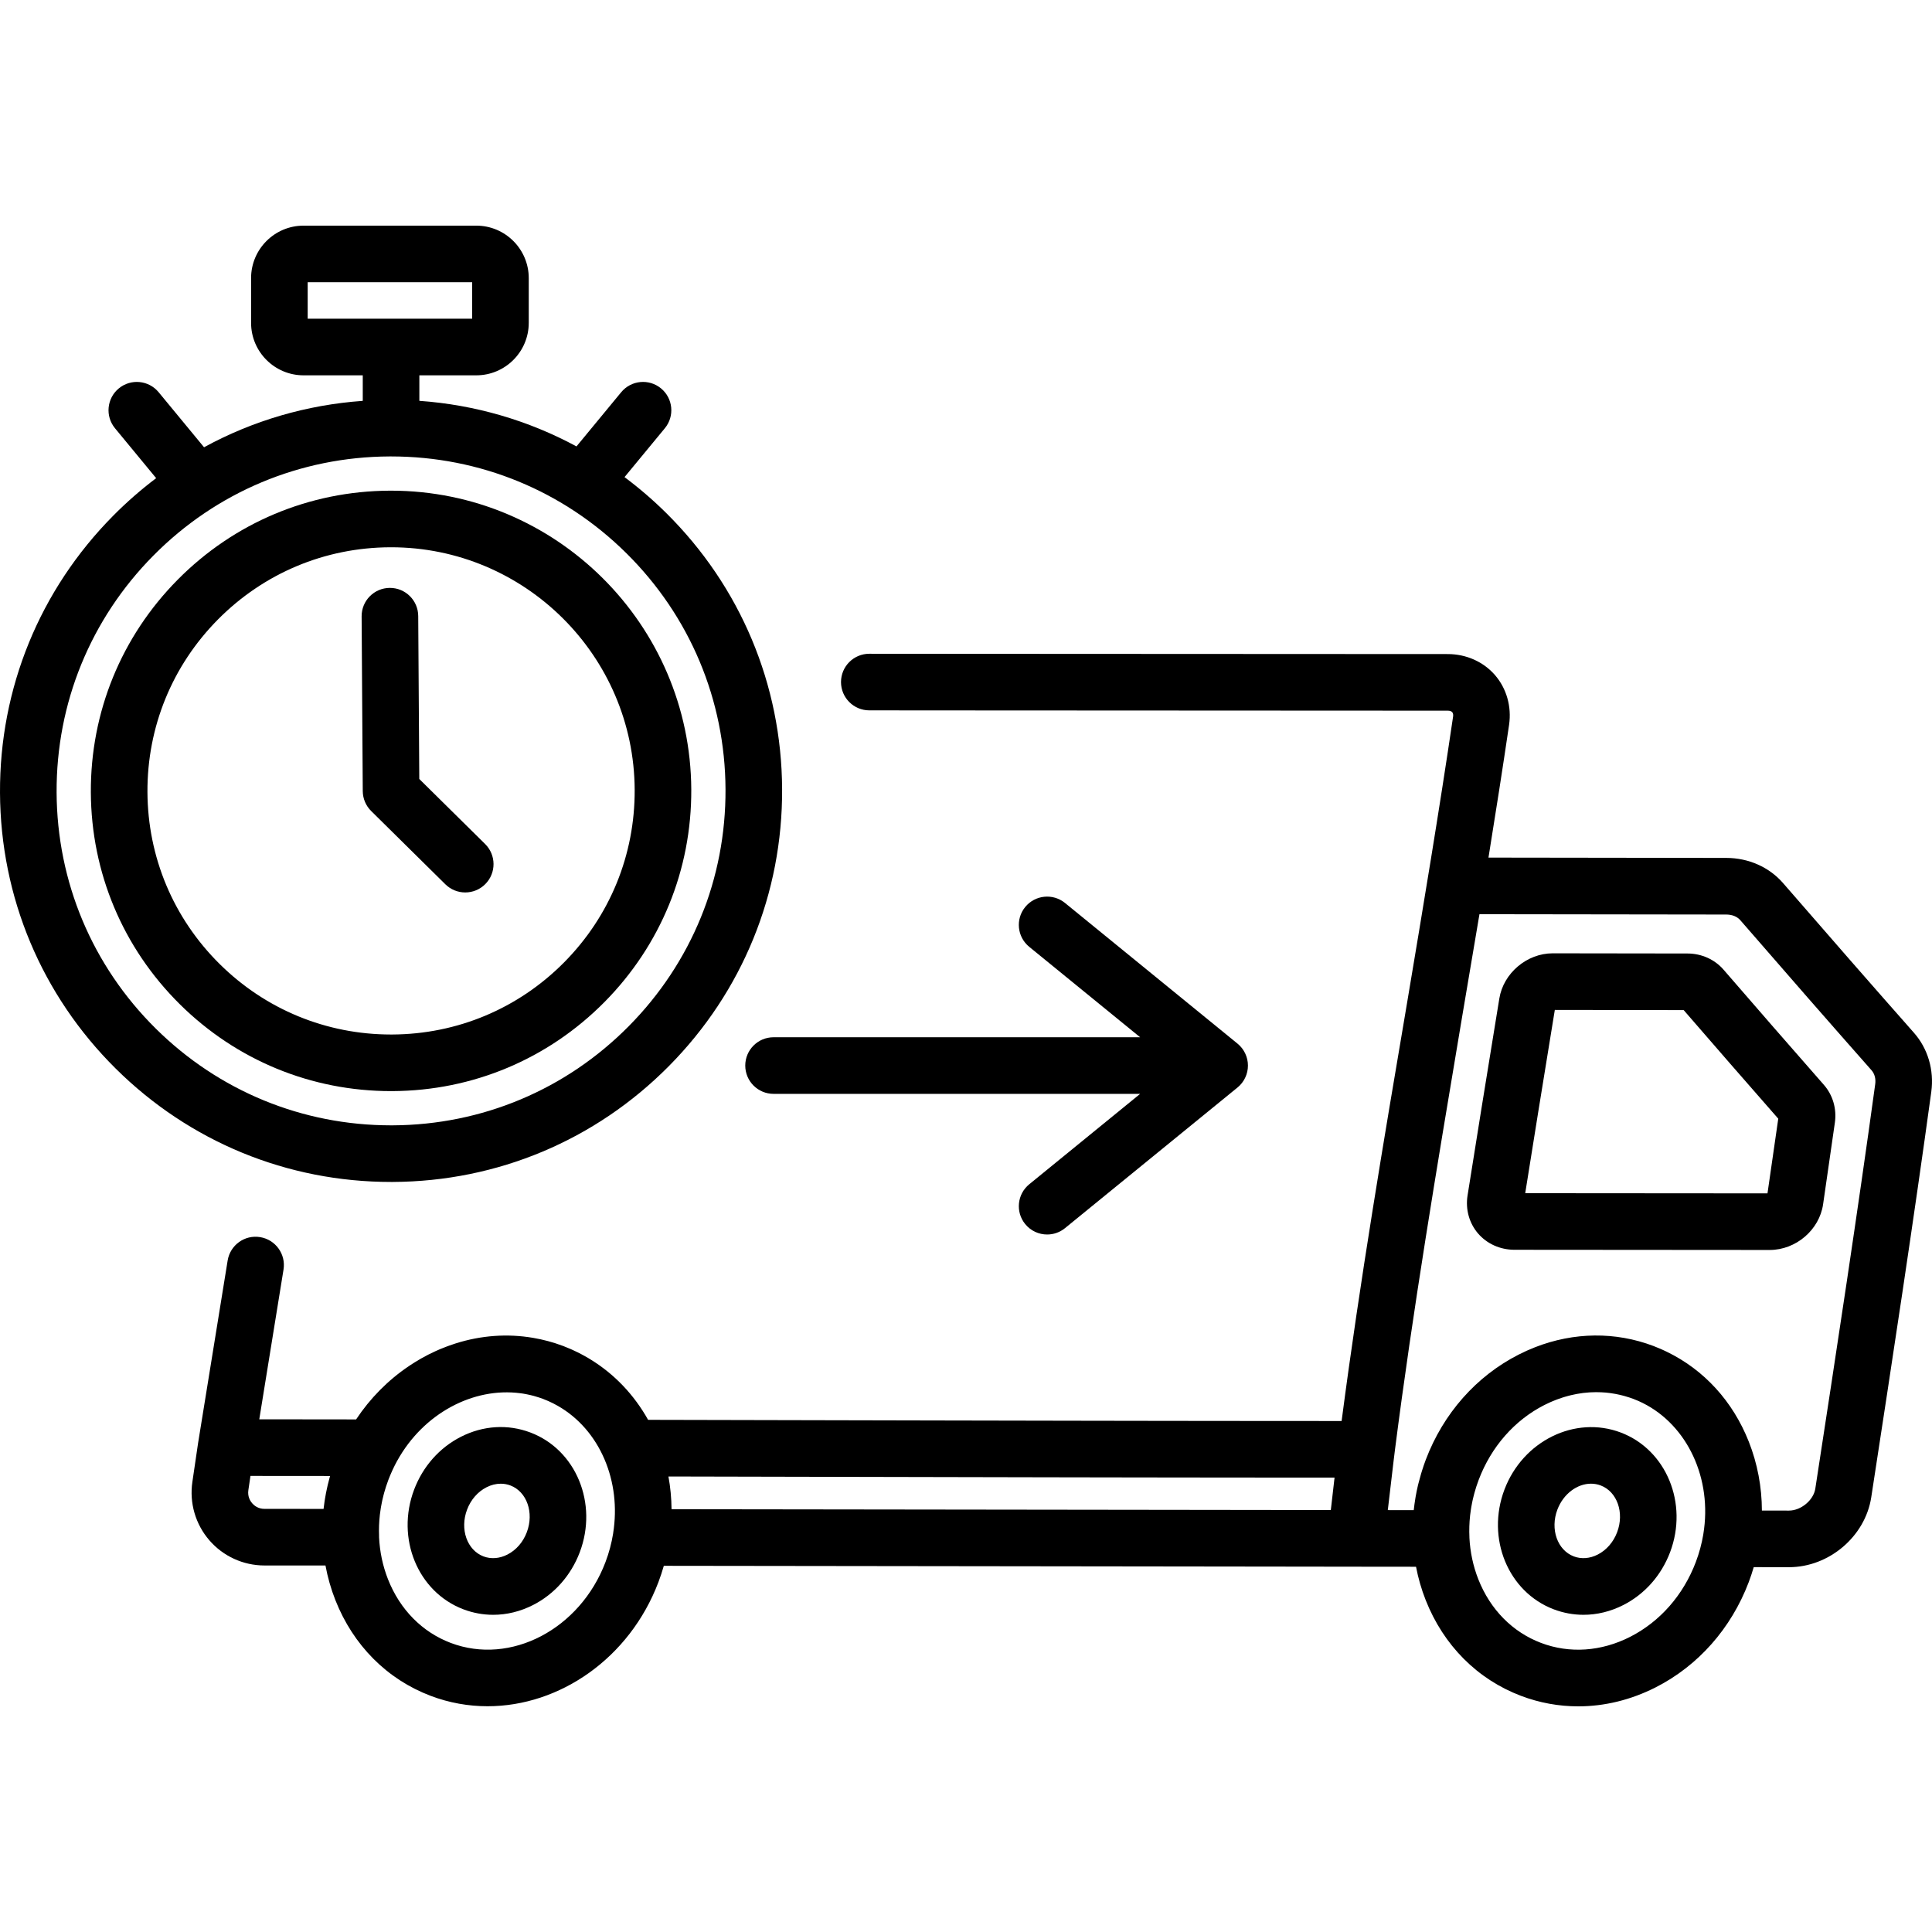
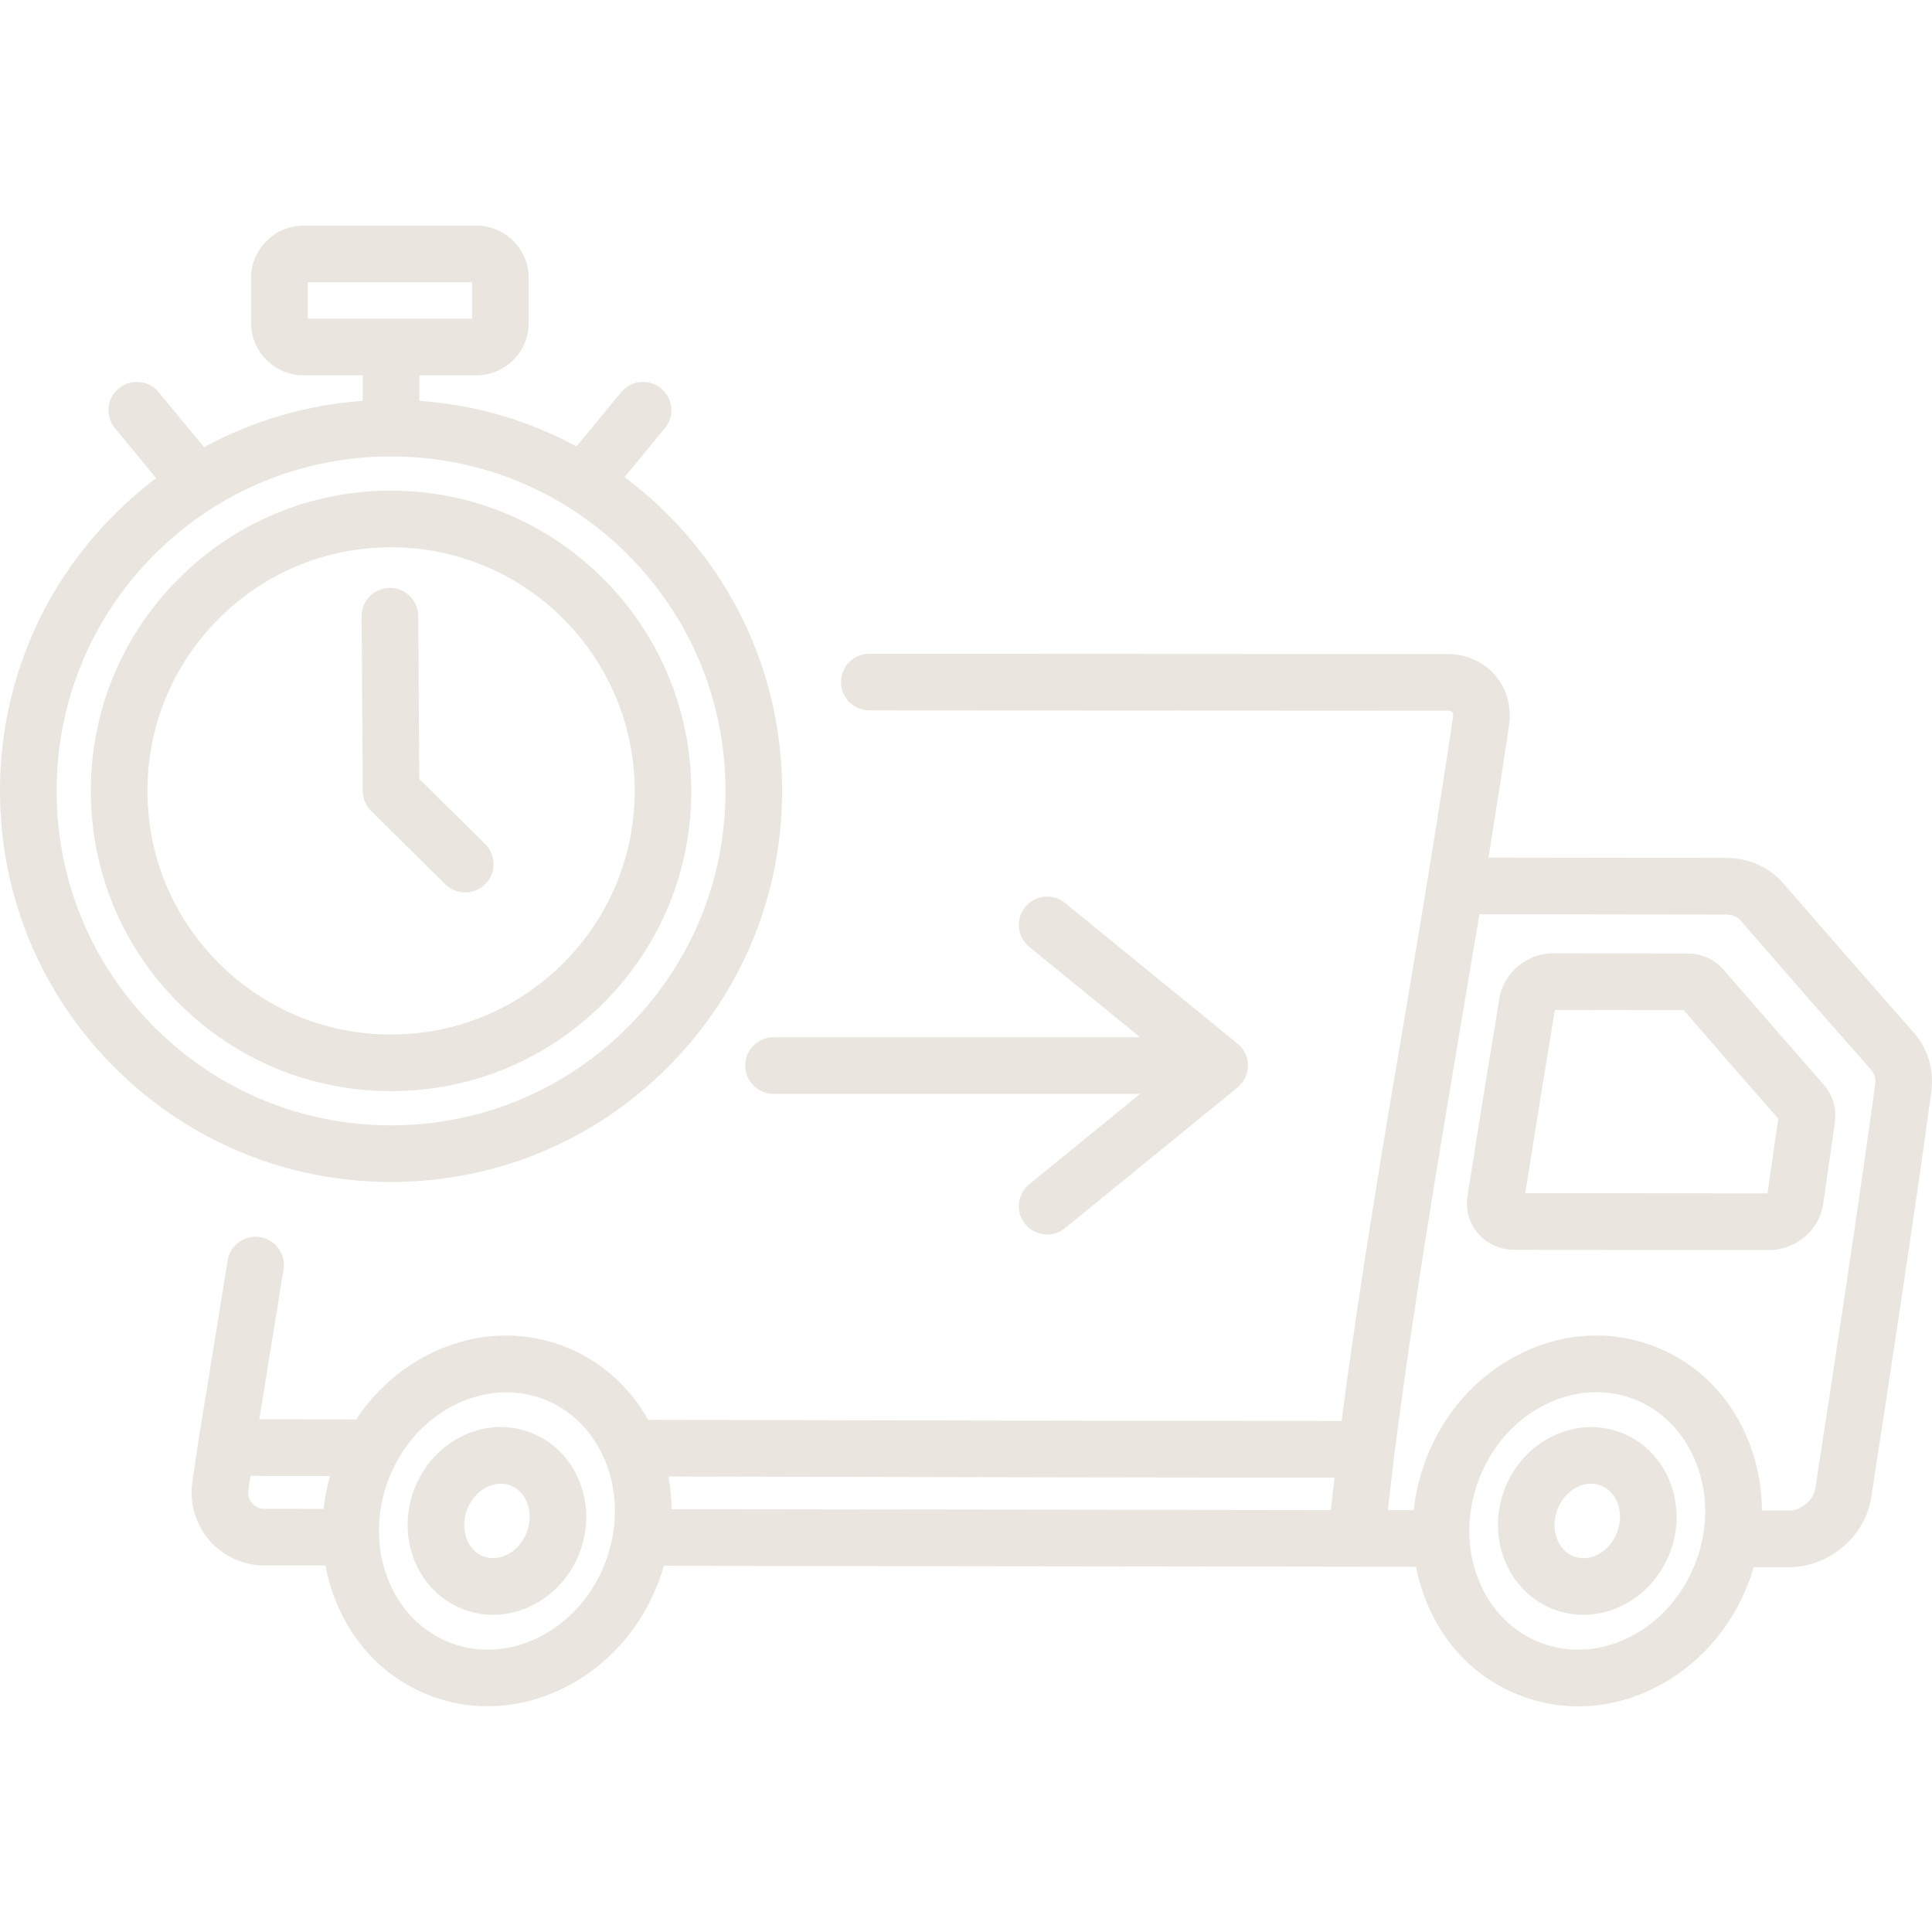
- <svg xmlns="http://www.w3.org/2000/svg" version="1.1" id="Capa_1" x="0px" y="0px" viewBox="0 0 512 512" style="enable-background:new 0 0 512 512;" xml:space="preserve">
+ <svg xmlns="http://www.w3.org/2000/svg" version="1.1" id="Capa_1" x="0px" y="0px" viewBox="0 0 512 512" style="enable-background:new 0 0 512 512;" xml:space="preserve" width="512px" height="512px">
  <g>
    <g>
-       <path d="M128.562,223.671l-17.447-17.231l-0.281-43.191c-0.027-4.126-3.38-7.451-7.499-7.451c-0.017,0-0.033,0-0.05,0    c-4.143,0.027-7.478,3.407-7.451,7.549l0.302,46.296c0.013,1.988,0.815,3.891,2.229,5.287l19.656,19.412    c1.461,1.444,3.365,2.165,5.27,2.165c1.935,0,3.869-0.744,5.336-2.23C131.538,231.33,131.508,226.581,128.562,223.671z" />
+       <path d="M128.562,223.671l-17.447-17.231l-0.281-43.191c-0.027-4.126-3.38-7.451-7.499-7.451c-0.017,0-0.033,0-0.05,0    c-4.143,0.027-7.478,3.407-7.451,7.549l0.302,46.296c0.013,1.988,0.815,3.891,2.229,5.287l19.656,19.412    c1.461,1.444,3.365,2.165,5.27,2.165c1.935,0,3.869-0.744,5.336-2.23C131.538,231.33,131.508,226.581,128.562,223.671z" fill="#eae5de" />
    </g>
  </g>
  <g>
    <g>
-       <path d="M330.671,281.574c-0.007-0.063-0.02-0.124-0.029-0.187c-0.027-0.206-0.059-0.409-0.103-0.609    c-0.016-0.071-0.036-0.14-0.054-0.21c-0.047-0.189-0.099-0.376-0.16-0.559c-0.025-0.074-0.053-0.146-0.08-0.22    c-0.065-0.175-0.134-0.347-0.211-0.516c-0.035-0.076-0.072-0.151-0.109-0.227c-0.08-0.16-0.165-0.316-0.255-0.469    c-0.045-0.077-0.091-0.154-0.139-0.229c-0.095-0.148-0.196-0.291-0.301-0.432c-0.053-0.071-0.104-0.143-0.159-0.213    c-0.122-0.152-0.252-0.297-0.385-0.439c-0.046-0.049-0.088-0.101-0.135-0.149c-0.186-0.189-0.382-0.368-0.588-0.536    c-0.003-0.002-0.005-0.005-0.008-0.007l-45.716-37.273c-3.212-2.619-7.935-2.136-10.552,1.073    c-2.618,3.21-2.137,7.935,1.073,10.552l29.387,23.96h-97.148c-4.141,0-7.498,3.357-7.498,7.5s3.357,7.5,7.5,7.5h97.148    l-29.387,23.959c-3.21,2.617-3.691,7.341-1.073,10.552c1.482,1.818,3.641,2.761,5.817,2.761c1.666,0,3.343-0.552,4.734-1.688    l45.716-37.272c0.003-0.002,0.005-0.005,0.008-0.007c0.206-0.168,0.401-0.348,0.588-0.536c0.047-0.048,0.089-0.099,0.135-0.148    c0.133-0.142,0.263-0.287,0.385-0.44c0.055-0.069,0.106-0.141,0.158-0.212c0.105-0.141,0.206-0.284,0.301-0.432    c0.048-0.075,0.094-0.152,0.139-0.229c0.09-0.153,0.175-0.309,0.255-0.468c0.037-0.075,0.074-0.151,0.109-0.227    c0.077-0.168,0.146-0.34,0.211-0.515c0.027-0.073,0.056-0.146,0.08-0.22c0.061-0.183,0.113-0.371,0.16-0.56    c0.018-0.07,0.038-0.139,0.054-0.21c0.044-0.2,0.076-0.404,0.103-0.609c0.008-0.063,0.022-0.124,0.029-0.187    c0.029-0.267,0.045-0.537,0.045-0.811C330.716,282.111,330.699,281.84,330.671,281.574z" />
+       <path d="M330.671,281.574c-0.007-0.063-0.02-0.124-0.029-0.187c-0.027-0.206-0.059-0.409-0.103-0.609    c-0.016-0.071-0.036-0.14-0.054-0.21c-0.047-0.189-0.099-0.376-0.16-0.559c-0.025-0.074-0.053-0.146-0.08-0.22    c-0.065-0.175-0.134-0.347-0.211-0.516c-0.035-0.076-0.072-0.151-0.109-0.227c-0.08-0.16-0.165-0.316-0.255-0.469    c-0.045-0.077-0.091-0.154-0.139-0.229c-0.095-0.148-0.196-0.291-0.301-0.432c-0.053-0.071-0.104-0.143-0.159-0.213    c-0.122-0.152-0.252-0.297-0.385-0.439c-0.046-0.049-0.088-0.101-0.135-0.149c-0.186-0.189-0.382-0.368-0.588-0.536    c-0.003-0.002-0.005-0.005-0.008-0.007l-45.716-37.273c-3.212-2.619-7.935-2.136-10.552,1.073    c-2.618,3.21-2.137,7.935,1.073,10.552l29.387,23.96h-97.148c-4.141,0-7.498,3.357-7.498,7.5s3.357,7.5,7.5,7.5h97.148    l-29.387,23.959c-3.21,2.617-3.691,7.341-1.073,10.552c1.482,1.818,3.641,2.761,5.817,2.761c1.666,0,3.343-0.552,4.734-1.688    l45.716-37.272c0.003-0.002,0.005-0.005,0.008-0.007c0.206-0.168,0.401-0.348,0.588-0.536c0.047-0.048,0.089-0.099,0.135-0.148    c0.133-0.142,0.263-0.287,0.385-0.44c0.055-0.069,0.106-0.141,0.158-0.212c0.105-0.141,0.206-0.284,0.301-0.432    c0.048-0.075,0.094-0.152,0.139-0.229c0.09-0.153,0.175-0.309,0.255-0.468c0.037-0.075,0.074-0.151,0.109-0.227    c0.077-0.168,0.146-0.34,0.211-0.515c0.027-0.073,0.056-0.146,0.08-0.22c0.061-0.183,0.113-0.371,0.16-0.56    c0.018-0.07,0.038-0.139,0.054-0.21c0.044-0.2,0.076-0.404,0.103-0.609c0.008-0.063,0.022-0.124,0.029-0.187    c0.029-0.267,0.045-0.537,0.045-0.811C330.716,282.111,330.699,281.84,330.671,281.574z" fill="#eae5de" />
    </g>
  </g>
  <g>
    <g>
-       <path d="M176.563,135.963c-3.491-3.458-7.188-6.632-11.056-9.523l10.686-12.952c2.636-3.194,2.183-7.922-1.013-10.558    c-3.194-2.637-7.923-2.184-10.558,1.013l-11.847,14.36c-12.777-6.9-26.906-11.03-41.641-12.076v-6.762h15.086    c7.667,0,13.905-6.238,13.905-13.906V73.704c0-7.668-6.238-13.906-13.905-13.906H80.445c-7.668,0-13.906,6.238-13.906,13.906    v11.855c0,7.668,6.238,13.906,13.906,13.906h15.69v6.768c-14.906,1.06-29.183,5.265-42.06,12.295l-12.032-14.585    c-2.637-3.196-7.363-3.649-10.558-1.013s-3.648,7.363-1.013,10.558l10.914,13.229c-3.994,3.013-7.799,6.332-11.383,9.95    c-19.481,19.668-30.135,45.744-30.002,73.426c0.133,27.682,11.038,53.654,30.705,73.134    c19.547,19.359,45.421,30.002,72.912,30.002c0.172,0,0.344,0,0.514-0.001c27.682-0.133,53.654-11.038,73.134-30.705    c19.481-19.668,30.135-45.744,30.002-73.426C207.135,181.416,196.23,155.443,176.563,135.963z M81.539,84.465v-9.667h43.587v9.667    H81.539z M166.61,271.966c-16.66,16.821-38.874,26.148-62.549,26.261c-0.147,0.001-0.292,0.001-0.439,0.001    c-23.51-0.001-45.642-9.103-62.359-25.659c-16.822-16.66-26.148-38.874-26.262-62.549C14.888,186.345,24,164.043,40.66,147.222    c16.66-16.821,38.874-26.148,62.549-26.261c0.146-0.001,0.291-0.001,0.438-0.001c23.512,0,45.643,9.103,62.361,25.66    c16.821,16.66,26.148,38.873,26.261,62.548C192.382,232.843,183.27,255.145,166.61,271.966z" />
+       <path d="M176.563,135.963c-3.491-3.458-7.188-6.632-11.056-9.523l10.686-12.952c2.636-3.194,2.183-7.922-1.013-10.558    c-3.194-2.637-7.923-2.184-10.558,1.013l-11.847,14.36c-12.777-6.9-26.906-11.03-41.641-12.076v-6.762h15.086    c7.667,0,13.905-6.238,13.905-13.906V73.704c0-7.668-6.238-13.906-13.905-13.906H80.445c-7.668,0-13.906,6.238-13.906,13.906    v11.855c0,7.668,6.238,13.906,13.906,13.906h15.69v6.768c-14.906,1.06-29.183,5.265-42.06,12.295l-12.032-14.585    c-2.637-3.196-7.363-3.649-10.558-1.013s-3.648,7.363-1.013,10.558l10.914,13.229c-3.994,3.013-7.799,6.332-11.383,9.95    c-19.481,19.668-30.135,45.744-30.002,73.426c0.133,27.682,11.038,53.654,30.705,73.134    c19.547,19.359,45.421,30.002,72.912,30.002c0.172,0,0.344,0,0.514-0.001c27.682-0.133,53.654-11.038,73.134-30.705    c19.481-19.668,30.135-45.744,30.002-73.426C207.135,181.416,196.23,155.443,176.563,135.963z M81.539,84.465v-9.667h43.587v9.667    H81.539z M166.61,271.966c-16.66,16.821-38.874,26.148-62.549,26.261c-0.147,0.001-0.292,0.001-0.439,0.001    c-23.51-0.001-45.642-9.103-62.359-25.659c-16.822-16.66-26.148-38.874-26.262-62.549C14.888,186.345,24,164.043,40.66,147.222    c16.66-16.821,38.874-26.148,62.549-26.261c0.146-0.001,0.291-0.001,0.438-0.001c23.512,0,45.643,9.103,62.361,25.66    c16.821,16.66,26.148,38.873,26.261,62.548C192.382,232.843,183.27,255.145,166.61,271.966z" fill="#eae5de" />
    </g>
  </g>
  <g>
    <g>
-       <path d="M103.639,130.033c-0.128,0-0.258,0-0.387,0.001c-21.251,0.103-41.191,8.475-56.146,23.573    c-14.955,15.1-23.135,35.119-23.032,56.37c0.102,21.251,8.474,41.191,23.572,56.146c15.007,14.862,34.871,23.033,55.977,23.033    c0.132,0,0.263,0,0.394-0.001c21.251-0.103,41.191-8.474,56.146-23.573c14.955-15.099,23.135-35.118,23.032-56.369    C182.984,165.473,147.334,130.033,103.639,130.033z M149.506,255.026c-12.136,12.253-28.316,19.046-45.561,19.129    c-0.107,0.001-0.212,0.001-0.319,0.001c-17.125-0.001-33.246-6.631-45.423-18.69c-12.252-12.136-19.046-28.316-19.128-45.561    c-0.083-17.245,6.555-33.489,18.69-45.742c12.136-12.253,28.316-19.046,45.561-19.129c0.106-0.001,0.207-0.001,0.313-0.001    c35.453,0,64.386,28.76,64.557,64.252C168.279,226.529,161.641,242.774,149.506,255.026z" />
+       <path d="M103.639,130.033c-0.128,0-0.258,0-0.387,0.001c-21.251,0.103-41.191,8.475-56.146,23.573    c-14.955,15.1-23.135,35.119-23.032,56.37c0.102,21.251,8.474,41.191,23.572,56.146c15.007,14.862,34.871,23.033,55.977,23.033    c0.132,0,0.263,0,0.394-0.001c21.251-0.103,41.191-8.474,56.146-23.573c14.955-15.099,23.135-35.118,23.032-56.369    C182.984,165.473,147.334,130.033,103.639,130.033z M149.506,255.026c-12.136,12.253-28.316,19.046-45.561,19.129    c-0.107,0.001-0.212,0.001-0.319,0.001c-17.125-0.001-33.246-6.631-45.423-18.69c-12.252-12.136-19.046-28.316-19.128-45.561    c-0.083-17.245,6.555-33.489,18.69-45.742c12.136-12.253,28.316-19.046,45.561-19.129c0.106-0.001,0.207-0.001,0.313-0.001    c35.453,0,64.386,28.76,64.557,64.252C168.279,226.529,161.641,242.774,149.506,255.026z" fill="#eae5de" />
    </g>
  </g>
  <g>
    <g>
-       <path d="M140.572,379.632c-5.988-2.27-12.534-1.865-18.437,1.138c-5.661,2.88-10.059,7.844-12.383,13.978    c-4.894,12.919,0.968,27.158,13.066,31.742c2.557,0.969,5.215,1.45,7.882,1.45c3.579,0,7.173-0.867,10.555-2.588    c5.661-2.88,10.059-7.844,12.383-13.978C158.533,398.457,152.671,384.216,140.572,379.632z M139.611,406.06    c-0.998,2.636-2.83,4.739-5.157,5.923c-2.087,1.062-4.332,1.233-6.32,0.479c-4.364-1.653-6.317-7.217-4.354-12.4    c0.998-2.636,2.83-4.739,5.157-5.923c1.23-0.626,2.516-0.942,3.771-0.942c0.874,0,1.733,0.153,2.55,0.463    C139.622,395.313,141.575,400.876,139.611,406.06z" />
+       <path d="M140.572,379.632c-5.988-2.27-12.534-1.865-18.437,1.138c-5.661,2.88-10.059,7.844-12.383,13.978    c-4.894,12.919,0.968,27.158,13.066,31.742c2.557,0.969,5.215,1.45,7.882,1.45c3.579,0,7.173-0.867,10.555-2.588    c5.661-2.88,10.059-7.844,12.383-13.978C158.533,398.457,152.671,384.216,140.572,379.632z M139.611,406.06    c-0.998,2.636-2.83,4.739-5.157,5.923c-2.087,1.062-4.332,1.233-6.32,0.479c-4.364-1.653-6.317-7.217-4.354-12.4    c0.998-2.636,2.83-4.739,5.157-5.923c1.23-0.626,2.516-0.942,3.771-0.942c0.874,0,1.733,0.153,2.55,0.463    C139.622,395.313,141.575,400.876,139.611,406.06z" fill="#eae5de" />
    </g>
  </g>
  <g>
    <g>
-       <path d="M429.516,379.632c-12.096-4.581-25.925,2.197-30.819,15.115c-4.894,12.919,0.968,27.158,13.066,31.742    c2.557,0.969,5.215,1.45,7.882,1.45c3.579,0,7.173-0.867,10.555-2.588c5.661-2.88,10.059-7.844,12.383-13.978    C447.477,398.457,441.615,384.216,429.516,379.632z M428.555,406.06c-0.998,2.636-2.83,4.739-5.157,5.923    c-2.088,1.062-4.331,1.233-6.32,0.479c-4.364-1.653-6.317-7.217-4.354-12.4c1.588-4.19,5.256-6.87,8.909-6.87    c0.866,0,1.731,0.15,2.568,0.468C428.566,395.313,430.519,400.876,428.555,406.06z" />
+       <path d="M429.516,379.632c-12.096-4.581-25.925,2.197-30.819,15.115c-4.894,12.919,0.968,27.158,13.066,31.742    c2.557,0.969,5.215,1.45,7.882,1.45c3.579,0,7.173-0.867,10.555-2.588c5.661-2.88,10.059-7.844,12.383-13.978    C447.477,398.457,441.615,384.216,429.516,379.632z M428.555,406.06c-0.998,2.636-2.83,4.739-5.157,5.923    c-2.088,1.062-4.331,1.233-6.32,0.479c-4.364-1.653-6.317-7.217-4.354-12.4c1.588-4.19,5.256-6.87,8.909-6.87    c0.866,0,1.731,0.15,2.568,0.468C428.566,395.313,430.519,400.876,428.555,406.06z" fill="#eae5de" />
    </g>
  </g>
  <g>
    <g>
-       <path d="M507.214,273.695c-0.001-0.001-0.001-0.001-0.002-0.002c-10.985-12.441-22.326-25.411-34.668-39.649    c-3.675-4.242-9.157-6.679-15.042-6.687l-63.041-0.085c1.915-11.859,3.766-23.664,5.467-35.226    c0.688-4.817-0.676-9.606-3.739-13.14c-3.069-3.538-7.625-5.568-12.501-5.57c-52.495-0.016-80.507-0.034-124.988-0.063    l-28.319-0.019c-0.002,0-0.003,0-0.005,0c-4.14,0-7.497,3.354-7.5,7.495c-0.003,4.143,3.354,7.502,7.495,7.505l28.319,0.019    c44.483,0.028,72.495,0.047,124.993,0.063c0.534,0,0.951,0.142,1.173,0.397c0.279,0.322,0.275,0.827,0.228,1.162    c-3.641,24.754-7.973,50.709-12.21,75.96c-6.182,36.446-12.503,73.828-17.273,110.283c-0.02,0.147-0.041,0.296-0.06,0.443    c-2.322-0.001-4.646-0.001-6.972-0.002c-2.944-0.001-5.886-0.002-8.834-0.004c-3.782-0.002-7.568-0.006-11.354-0.009    c-2.329-0.002-4.656-0.004-6.986-0.006c-4.399-0.005-8.799-0.01-13.199-0.016c-1.732-0.002-3.463-0.004-5.195-0.007    c-5.126-0.007-10.249-0.015-15.369-0.024c-1.045-0.002-2.092-0.003-3.137-0.005c-12.043-0.02-24.06-0.044-36.021-0.069    c-0.509-0.001-1.021-0.002-1.529-0.003c-12.484-0.026-24.904-0.054-37.22-0.081l-37.972-0.083    c-3.733-6.673-8.94-12.128-15.25-15.999c-0.2-0.123-0.399-0.248-0.602-0.368c-0.338-0.2-0.68-0.392-1.023-0.583    c-0.294-0.163-0.589-0.323-0.887-0.479c-0.297-0.155-0.594-0.31-0.895-0.458c-0.383-0.19-0.771-0.371-1.161-0.549    c-0.24-0.11-0.477-0.223-0.719-0.329c-0.645-0.281-1.296-0.551-1.957-0.801c-0.678-0.257-1.361-0.494-2.049-0.715    c-0.376-0.121-0.755-0.226-1.134-0.337c-0.296-0.086-0.59-0.178-0.887-0.257c-0.522-0.141-1.046-0.264-1.572-0.384    c-0.139-0.032-0.278-0.067-0.417-0.097c-0.63-0.138-1.262-0.258-1.896-0.367c-0.02-0.003-0.039-0.007-0.059-0.01    c-6.797-1.157-13.784-0.651-20.539,1.497c-0.018,0.006-0.037,0.011-0.055,0.017c-0.539,0.172-1.076,0.359-1.611,0.552    c-0.207,0.074-0.415,0.147-0.622,0.225c-0.417,0.157-0.833,0.323-1.248,0.492c-0.176,0.071-0.353,0.135-0.528,0.208    c-0.171,0.072-0.338,0.152-0.508,0.225c-0.252,0.11-0.504,0.221-0.755,0.335c-0.502,0.229-0.999,0.468-1.493,0.714    c-0.117,0.058-0.236,0.109-0.352,0.169c-0.031,0.016-0.061,0.034-0.091,0.049c-0.612,0.313-1.218,0.64-1.817,0.98    c-0.251,0.142-0.496,0.292-0.744,0.438c-0.333,0.197-0.665,0.394-0.994,0.599c-0.337,0.209-0.669,0.423-1.001,0.64    c-0.197,0.129-0.392,0.261-0.587,0.393c-5.486,3.705-10.211,8.484-13.927,14.087l-7.927-0.009    c-5.912-0.008-11.824-0.016-17.735-0.02c1.389-8.568,3.694-22.803,6.425-39.678c0.662-4.089-2.116-7.94-6.205-8.602    c-4.103-0.673-7.94,2.117-8.602,6.205c-4.492,27.758-7.834,48.371-7.834,48.371c-0.003,0.018-0.003,0.036-0.006,0.055    c-0.003,0.019-0.008,0.037-0.011,0.056l-1.499,10.202c-0.817,5.56,0.82,11.188,4.491,15.439c3.67,4.25,8.995,6.689,14.611,6.69    l16.173,0.008c0.578,3.126,1.451,6.197,2.625,9.172c4.729,11.98,13.697,20.989,25.255,25.368    c4.936,1.87,10.023,2.757,15.072,2.757c19.09,0,37.626-12.685,45.285-32.899c0.541-1.427,1.012-2.869,1.427-4.318    c52.861,0.059,111.602,0.138,163.172,0.206l20.299,0.027c0.006,0,0.012,0.001,0.019,0.001c4.828-0.008,9.675,0.007,14.512,0.015    l1.342,0.002c0.578,3.012,1.428,5.971,2.561,8.841c4.729,11.98,13.697,20.989,25.255,25.368c4.911,1.86,10.026,2.785,15.167,2.785    c6.955,0,13.956-1.693,20.558-5.051c11.24-5.719,19.988-15.618,24.633-27.876c0.496-1.31,0.929-2.633,1.319-3.962h0.406    c2.98,0.005,5.962,0.01,8.943,0.01c10.614-0.002,20.187-8.131,21.795-18.515c5.543-36.05,11.338-74.043,15.914-107.471    C512.591,283.592,510.915,277.891,507.214,273.695z M87.423,391.329c-0.085,0.3-0.159,0.602-0.238,0.902    c-0.117,0.443-0.235,0.885-0.34,1.33c-0.089,0.377-0.167,0.755-0.248,1.132c-0.076,0.355-0.154,0.71-0.222,1.065    c-0.092,0.473-0.171,0.947-0.25,1.421c-0.04,0.244-0.082,0.487-0.118,0.731c-0.088,0.583-0.163,1.166-0.231,1.749    c-0.008,0.072-0.021,0.144-0.029,0.216l-15.662-0.008c-1.718-0.001-2.781-0.937-3.263-1.493c-0.482-0.56-1.255-1.751-1.005-3.456    l0.557-3.787c6.683,0.004,13.367,0.008,20.051,0.017l1.044,0.001C87.453,391.21,87.44,391.27,87.423,391.329z M162.497,406.28    c-0.007,0.041-0.007,0.083-0.013,0.124c-0.413,2.542-1.08,5.074-2.021,7.557c-6.754,17.824-25.151,27.44-41.016,21.429    c-7.558-2.863-13.459-8.847-16.617-16.848c-1.405-3.562-2.194-7.332-2.374-11.172c0-0.094,0.007-0.188,0.003-0.282    c-0.074-1.893-0.003-3.781,0.209-5.655c0.001-0.012,0.003-0.024,0.004-0.035c0.064-0.56,0.144-1.118,0.234-1.676    c0.018-0.113,0.036-0.226,0.056-0.339c0.078-0.457,0.167-0.913,0.262-1.369c0.037-0.175,0.071-0.351,0.111-0.526    c0.09-0.403,0.191-0.804,0.294-1.205c0.053-0.203,0.101-0.407,0.157-0.611c0.109-0.398,0.231-0.795,0.354-1.191    c0.06-0.193,0.114-0.387,0.177-0.579c0.19-0.582,0.392-1.162,0.611-1.738c0.004-0.009,0.008-0.019,0.011-0.028    c0.284-0.747,0.598-1.484,0.926-2.212c0.07-0.155,0.14-0.309,0.211-0.463c0.346-0.741,0.709-1.473,1.098-2.184    c0.03-0.054,0.062-0.107,0.092-0.161c6.949-12.572,20.169-19.533,32.624-17.894c0.247,0.034,0.495,0.06,0.742,0.101    c0.316,0.05,0.63,0.112,0.944,0.174c0.606,0.122,1.21,0.253,1.809,0.415c0.143,0.038,0.285,0.084,0.428,0.125    c0.716,0.207,1.428,0.432,2.13,0.698c0.46,0.174,0.913,0.361,1.36,0.558c0.28,0.124,0.554,0.259,0.83,0.392    c0.158,0.076,0.319,0.147,0.476,0.226c0.378,0.191,0.75,0.394,1.119,0.602c0.045,0.026,0.092,0.049,0.137,0.074    c5.399,3.093,9.698,7.989,12.328,14.13C162.77,392.738,163.567,399.503,162.497,406.28z M352.681,400.181l-13.57-0.019    c-50.905-0.067-108.816-0.146-161.143-0.204c-0.028-2.917-0.299-5.818-0.824-8.673l32.547,0.071    c22.188,0.049,44.718,0.099,67.351,0.14c1.815,0.003,3.628,0.007,5.444,0.01c3.497,0.006,6.996,0.011,10.496,0.017    c2.952,0.005,5.903,0.009,8.856,0.014c2.72,0.004,5.439,0.007,8.16,0.011c3.75,0.005,7.497,0.01,11.246,0.013    c2.225,0.002,4.448,0.004,6.673,0.006c4.151,0.004,8.299,0.007,12.445,0.01c1.998,0.001,3.993,0.002,5.99,0.003    c2.439,0.001,4.882,0.003,7.317,0.004C353.328,394.457,352.998,397.323,352.681,400.181z M451.395,406.577    c-0.005,0.03-0.005,0.06-0.01,0.09c-0.416,2.453-1.069,4.896-1.977,7.294c-3.318,8.76-9.501,15.799-17.407,19.82    c-7.667,3.9-16.05,4.472-23.608,1.608c-7.558-2.863-13.459-8.847-16.617-16.848c-1.386-3.513-2.17-7.229-2.364-11.014    c-0.001-0.054,0.003-0.108,0.001-0.162c-0.089-1.897-0.03-3.791,0.17-5.673c0.01-0.095,0.023-0.189,0.034-0.284    c0.056-0.487,0.122-0.973,0.198-1.458c0.03-0.19,0.061-0.379,0.093-0.568c0.067-0.394,0.142-0.788,0.222-1.181    c0.048-0.234,0.095-0.467,0.147-0.701c0.08-0.361,0.17-0.72,0.261-1.079c0.062-0.243,0.121-0.487,0.188-0.73    c0.104-0.379,0.219-0.757,0.336-1.135c0.066-0.213,0.126-0.427,0.195-0.639c0.192-0.587,0.395-1.172,0.616-1.755    c3.318-8.76,9.501-15.8,17.407-19.821c0.521-0.265,1.047-0.512,1.574-0.747c0.17-0.076,0.342-0.143,0.513-0.216    c0.36-0.153,0.72-0.302,1.082-0.44c0.202-0.077,0.404-0.148,0.606-0.221c0.337-0.121,0.674-0.237,1.013-0.346    c0.209-0.067,0.419-0.132,0.629-0.194c0.339-0.101,0.679-0.194,1.019-0.283c0.205-0.053,0.409-0.107,0.614-0.156    c0.364-0.087,0.729-0.163,1.094-0.235c0.179-0.036,0.358-0.075,0.537-0.108c0.481-0.086,0.963-0.16,1.445-0.222    c0.062-0.008,0.123-0.02,0.185-0.027c0.548-0.067,1.096-0.116,1.644-0.151c0.148-0.009,0.296-0.011,0.443-0.018    c0.397-0.019,0.794-0.034,1.191-0.037c0.138-0.001,0.276,0.004,0.415,0.005c0.744,0.006,1.486,0.034,2.225,0.1    c0.02,0.002,0.041,0.002,0.061,0.004c0.748,0.068,1.491,0.174,2.231,0.303c0.134,0.023,0.267,0.045,0.401,0.07    c0.714,0.135,1.424,0.297,2.129,0.489c0.129,0.035,0.258,0.075,0.387,0.112c0.729,0.21,1.455,0.44,2.171,0.711    c0.437,0.166,0.867,0.344,1.293,0.53c0.261,0.115,0.517,0.238,0.773,0.361c0.143,0.068,0.287,0.134,0.429,0.204    C447.177,377.723,453.838,391.867,451.395,406.577z M496.95,287.313c-4.56,33.305-10.343,71.228-15.876,107.208    c-0.47,3.036-3.793,5.802-6.971,5.802c-2.394,0-4.789-0.003-7.183-0.007c-0.016-6.247-1.168-12.426-3.463-18.241    c-4.231-10.72-11.863-19.05-21.701-23.823c-0.289-0.141-0.58-0.278-0.873-0.413c-0.271-0.124-0.541-0.25-0.815-0.368    c-0.615-0.267-1.235-0.525-1.866-0.764c-10.113-3.832-21.091-3.695-31.368,0.313c-1.468,0.572-2.922,1.224-4.357,1.954    c-11.24,5.718-19.988,15.618-24.633,27.876c-0.366,0.966-0.693,1.94-1.001,2.917c-0.09,0.284-0.174,0.568-0.259,0.852    c-0.236,0.792-0.453,1.586-0.651,2.383c-0.052,0.21-0.111,0.418-0.161,0.628c-0.233,0.988-0.434,1.98-0.609,2.973    c-0.037,0.208-0.067,0.417-0.101,0.626c-0.149,0.909-0.275,1.819-0.376,2.73c-0.009,0.084-0.026,0.166-0.034,0.25l-0.709-0.001    c-2.053-0.004-4.107-0.007-6.162-0.009c0.583-5.089,1.197-10.224,1.541-13.085c0.123-0.992,0.241-1.98,0.367-2.974    c4.647-36.357,11.078-74.693,17.304-111.783c0.208-1.24,0.418-2.491,0.626-3.734c0.071-0.417,0.142-0.836,0.212-1.253    c1.432-8.441,2.852-16.816,4.239-25.097l65.411,0.088c1.561,0.002,2.884,0.538,3.727,1.511    c12.372,14.273,23.741,27.275,34.757,39.75C496.796,284.56,497.145,285.875,496.95,287.313z" />
+       <path d="M507.214,273.695c-0.001-0.001-0.001-0.001-0.002-0.002c-10.985-12.441-22.326-25.411-34.668-39.649    c-3.675-4.242-9.157-6.679-15.042-6.687l-63.041-0.085c1.915-11.859,3.766-23.664,5.467-35.226    c0.688-4.817-0.676-9.606-3.739-13.14c-3.069-3.538-7.625-5.568-12.501-5.57c-52.495-0.016-80.507-0.034-124.988-0.063    l-28.319-0.019c-0.002,0-0.003,0-0.005,0c-4.14,0-7.497,3.354-7.5,7.495c-0.003,4.143,3.354,7.502,7.495,7.505l28.319,0.019    c44.483,0.028,72.495,0.047,124.993,0.063c0.534,0,0.951,0.142,1.173,0.397c0.279,0.322,0.275,0.827,0.228,1.162    c-3.641,24.754-7.973,50.709-12.21,75.96c-6.182,36.446-12.503,73.828-17.273,110.283c-0.02,0.147-0.041,0.296-0.06,0.443    c-2.322-0.001-4.646-0.001-6.972-0.002c-2.944-0.001-5.886-0.002-8.834-0.004c-3.782-0.002-7.568-0.006-11.354-0.009    c-2.329-0.002-4.656-0.004-6.986-0.006c-4.399-0.005-8.799-0.01-13.199-0.016c-1.732-0.002-3.463-0.004-5.195-0.007    c-5.126-0.007-10.249-0.015-15.369-0.024c-1.045-0.002-2.092-0.003-3.137-0.005c-12.043-0.02-24.06-0.044-36.021-0.069    c-0.509-0.001-1.021-0.002-1.529-0.003c-12.484-0.026-24.904-0.054-37.22-0.081l-37.972-0.083    c-3.733-6.673-8.94-12.128-15.25-15.999c-0.2-0.123-0.399-0.248-0.602-0.368c-0.338-0.2-0.68-0.392-1.023-0.583    c-0.294-0.163-0.589-0.323-0.887-0.479c-0.297-0.155-0.594-0.31-0.895-0.458c-0.383-0.19-0.771-0.371-1.161-0.549    c-0.24-0.11-0.477-0.223-0.719-0.329c-0.645-0.281-1.296-0.551-1.957-0.801c-0.678-0.257-1.361-0.494-2.049-0.715    c-0.376-0.121-0.755-0.226-1.134-0.337c-0.296-0.086-0.59-0.178-0.887-0.257c-0.522-0.141-1.046-0.264-1.572-0.384    c-0.139-0.032-0.278-0.067-0.417-0.097c-0.63-0.138-1.262-0.258-1.896-0.367c-0.02-0.003-0.039-0.007-0.059-0.01    c-6.797-1.157-13.784-0.651-20.539,1.497c-0.018,0.006-0.037,0.011-0.055,0.017c-0.539,0.172-1.076,0.359-1.611,0.552    c-0.207,0.074-0.415,0.147-0.622,0.225c-0.417,0.157-0.833,0.323-1.248,0.492c-0.176,0.071-0.353,0.135-0.528,0.208    c-0.171,0.072-0.338,0.152-0.508,0.225c-0.252,0.11-0.504,0.221-0.755,0.335c-0.502,0.229-0.999,0.468-1.493,0.714    c-0.117,0.058-0.236,0.109-0.352,0.169c-0.031,0.016-0.061,0.034-0.091,0.049c-0.612,0.313-1.218,0.64-1.817,0.98    c-0.251,0.142-0.496,0.292-0.744,0.438c-0.333,0.197-0.665,0.394-0.994,0.599c-0.337,0.209-0.669,0.423-1.001,0.64    c-0.197,0.129-0.392,0.261-0.587,0.393c-5.486,3.705-10.211,8.484-13.927,14.087l-7.927-0.009    c-5.912-0.008-11.824-0.016-17.735-0.02c1.389-8.568,3.694-22.803,6.425-39.678c0.662-4.089-2.116-7.94-6.205-8.602    c-4.103-0.673-7.94,2.117-8.602,6.205c-4.492,27.758-7.834,48.371-7.834,48.371c-0.003,0.018-0.003,0.036-0.006,0.055    c-0.003,0.019-0.008,0.037-0.011,0.056l-1.499,10.202c-0.817,5.56,0.82,11.188,4.491,15.439c3.67,4.25,8.995,6.689,14.611,6.69    l16.173,0.008c0.578,3.126,1.451,6.197,2.625,9.172c4.729,11.98,13.697,20.989,25.255,25.368    c4.936,1.87,10.023,2.757,15.072,2.757c19.09,0,37.626-12.685,45.285-32.899c0.541-1.427,1.012-2.869,1.427-4.318    c52.861,0.059,111.602,0.138,163.172,0.206l20.299,0.027c0.006,0,0.012,0.001,0.019,0.001c4.828-0.008,9.675,0.007,14.512,0.015    l1.342,0.002c0.578,3.012,1.428,5.971,2.561,8.841c4.729,11.98,13.697,20.989,25.255,25.368c4.911,1.86,10.026,2.785,15.167,2.785    c6.955,0,13.956-1.693,20.558-5.051c11.24-5.719,19.988-15.618,24.633-27.876c0.496-1.31,0.929-2.633,1.319-3.962h0.406    c2.98,0.005,5.962,0.01,8.943,0.01c10.614-0.002,20.187-8.131,21.795-18.515c5.543-36.05,11.338-74.043,15.914-107.471    C512.591,283.592,510.915,277.891,507.214,273.695z M87.423,391.329c-0.085,0.3-0.159,0.602-0.238,0.902    c-0.117,0.443-0.235,0.885-0.34,1.33c-0.089,0.377-0.167,0.755-0.248,1.132c-0.076,0.355-0.154,0.71-0.222,1.065    c-0.092,0.473-0.171,0.947-0.25,1.421c-0.04,0.244-0.082,0.487-0.118,0.731c-0.088,0.583-0.163,1.166-0.231,1.749    c-0.008,0.072-0.021,0.144-0.029,0.216l-15.662-0.008c-1.718-0.001-2.781-0.937-3.263-1.493c-0.482-0.56-1.255-1.751-1.005-3.456    l0.557-3.787c6.683,0.004,13.367,0.008,20.051,0.017l1.044,0.001C87.453,391.21,87.44,391.27,87.423,391.329z M162.497,406.28    c-0.007,0.041-0.007,0.083-0.013,0.124c-0.413,2.542-1.08,5.074-2.021,7.557c-6.754,17.824-25.151,27.44-41.016,21.429    c-7.558-2.863-13.459-8.847-16.617-16.848c-1.405-3.562-2.194-7.332-2.374-11.172c0-0.094,0.007-0.188,0.003-0.282    c-0.074-1.893-0.003-3.781,0.209-5.655c0.001-0.012,0.003-0.024,0.004-0.035c0.064-0.56,0.144-1.118,0.234-1.676    c0.018-0.113,0.036-0.226,0.056-0.339c0.078-0.457,0.167-0.913,0.262-1.369c0.037-0.175,0.071-0.351,0.111-0.526    c0.09-0.403,0.191-0.804,0.294-1.205c0.053-0.203,0.101-0.407,0.157-0.611c0.109-0.398,0.231-0.795,0.354-1.191    c0.06-0.193,0.114-0.387,0.177-0.579c0.19-0.582,0.392-1.162,0.611-1.738c0.004-0.009,0.008-0.019,0.011-0.028    c0.284-0.747,0.598-1.484,0.926-2.212c0.07-0.155,0.14-0.309,0.211-0.463c0.346-0.741,0.709-1.473,1.098-2.184    c0.03-0.054,0.062-0.107,0.092-0.161c6.949-12.572,20.169-19.533,32.624-17.894c0.247,0.034,0.495,0.06,0.742,0.101    c0.316,0.05,0.63,0.112,0.944,0.174c0.606,0.122,1.21,0.253,1.809,0.415c0.143,0.038,0.285,0.084,0.428,0.125    c0.716,0.207,1.428,0.432,2.13,0.698c0.46,0.174,0.913,0.361,1.36,0.558c0.28,0.124,0.554,0.259,0.83,0.392    c0.158,0.076,0.319,0.147,0.476,0.226c0.378,0.191,0.75,0.394,1.119,0.602c0.045,0.026,0.092,0.049,0.137,0.074    c5.399,3.093,9.698,7.989,12.328,14.13C162.77,392.738,163.567,399.503,162.497,406.28z M352.681,400.181l-13.57-0.019    c-50.905-0.067-108.816-0.146-161.143-0.204c-0.028-2.917-0.299-5.818-0.824-8.673l32.547,0.071    c22.188,0.049,44.718,0.099,67.351,0.14c1.815,0.003,3.628,0.007,5.444,0.01c3.497,0.006,6.996,0.011,10.496,0.017    c2.952,0.005,5.903,0.009,8.856,0.014c2.72,0.004,5.439,0.007,8.16,0.011c3.75,0.005,7.497,0.01,11.246,0.013    c2.225,0.002,4.448,0.004,6.673,0.006c4.151,0.004,8.299,0.007,12.445,0.01c1.998,0.001,3.993,0.002,5.99,0.003    c2.439,0.001,4.882,0.003,7.317,0.004C353.328,394.457,352.998,397.323,352.681,400.181z M451.395,406.577    c-0.005,0.03-0.005,0.06-0.01,0.09c-0.416,2.453-1.069,4.896-1.977,7.294c-3.318,8.76-9.501,15.799-17.407,19.82    c-7.667,3.9-16.05,4.472-23.608,1.608c-7.558-2.863-13.459-8.847-16.617-16.848c-1.386-3.513-2.17-7.229-2.364-11.014    c-0.001-0.054,0.003-0.108,0.001-0.162c-0.089-1.897-0.03-3.791,0.17-5.673c0.01-0.095,0.023-0.189,0.034-0.284    c0.056-0.487,0.122-0.973,0.198-1.458c0.03-0.19,0.061-0.379,0.093-0.568c0.067-0.394,0.142-0.788,0.222-1.181    c0.048-0.234,0.095-0.467,0.147-0.701c0.08-0.361,0.17-0.72,0.261-1.079c0.062-0.243,0.121-0.487,0.188-0.73    c0.104-0.379,0.219-0.757,0.336-1.135c0.066-0.213,0.126-0.427,0.195-0.639c0.192-0.587,0.395-1.172,0.616-1.755    c3.318-8.76,9.501-15.8,17.407-19.821c0.521-0.265,1.047-0.512,1.574-0.747c0.17-0.076,0.342-0.143,0.513-0.216    c0.36-0.153,0.72-0.302,1.082-0.44c0.202-0.077,0.404-0.148,0.606-0.221c0.337-0.121,0.674-0.237,1.013-0.346    c0.209-0.067,0.419-0.132,0.629-0.194c0.339-0.101,0.679-0.194,1.019-0.283c0.205-0.053,0.409-0.107,0.614-0.156    c0.364-0.087,0.729-0.163,1.094-0.235c0.179-0.036,0.358-0.075,0.537-0.108c0.481-0.086,0.963-0.16,1.445-0.222    c0.062-0.008,0.123-0.02,0.185-0.027c0.548-0.067,1.096-0.116,1.644-0.151c0.148-0.009,0.296-0.011,0.443-0.018    c0.397-0.019,0.794-0.034,1.191-0.037c0.138-0.001,0.276,0.004,0.415,0.005c0.744,0.006,1.486,0.034,2.225,0.1    c0.02,0.002,0.041,0.002,0.061,0.004c0.748,0.068,1.491,0.174,2.231,0.303c0.134,0.023,0.267,0.045,0.401,0.07    c0.714,0.135,1.424,0.297,2.129,0.489c0.129,0.035,0.258,0.075,0.387,0.112c0.729,0.21,1.455,0.44,2.171,0.711    c0.437,0.166,0.867,0.344,1.293,0.53c0.261,0.115,0.517,0.238,0.773,0.361c0.143,0.068,0.287,0.134,0.429,0.204    C447.177,377.723,453.838,391.867,451.395,406.577z M496.95,287.313c-4.56,33.305-10.343,71.228-15.876,107.208    c-0.47,3.036-3.793,5.802-6.971,5.802c-2.394,0-4.789-0.003-7.183-0.007c-0.016-6.247-1.168-12.426-3.463-18.241    c-4.231-10.72-11.863-19.05-21.701-23.823c-0.289-0.141-0.58-0.278-0.873-0.413c-0.271-0.124-0.541-0.25-0.815-0.368    c-0.615-0.267-1.235-0.525-1.866-0.764c-10.113-3.832-21.091-3.695-31.368,0.313c-1.468,0.572-2.922,1.224-4.357,1.954    c-11.24,5.718-19.988,15.618-24.633,27.876c-0.366,0.966-0.693,1.94-1.001,2.917c-0.09,0.284-0.174,0.568-0.259,0.852    c-0.236,0.792-0.453,1.586-0.651,2.383c-0.052,0.21-0.111,0.418-0.161,0.628c-0.233,0.988-0.434,1.98-0.609,2.973    c-0.037,0.208-0.067,0.417-0.101,0.626c-0.149,0.909-0.275,1.819-0.376,2.73c-0.009,0.084-0.026,0.166-0.034,0.25l-0.709-0.001    c-2.053-0.004-4.107-0.007-6.162-0.009c0.583-5.089,1.197-10.224,1.541-13.085c0.123-0.992,0.241-1.98,0.367-2.974    c4.647-36.357,11.078-74.693,17.304-111.783c0.208-1.24,0.418-2.491,0.626-3.734c0.071-0.417,0.142-0.836,0.212-1.253    c1.432-8.441,2.852-16.816,4.239-25.097l65.411,0.088c1.561,0.002,2.884,0.538,3.727,1.511    c12.372,14.273,23.741,27.275,34.757,39.75C496.796,284.56,497.145,285.875,496.95,287.313z" fill="#eae5de" />
    </g>
  </g>
  <g>
    <g>
-       <path d="M483.347,287.497c-9.038-10.301-17.984-20.569-26.585-30.521c-2.354-2.721-5.837-4.284-9.558-4.289l-35.708-0.049    c-0.005,0-0.011,0-0.016,0c-6.841,0-13.051,5.256-14.141,11.97l-1.077,6.614c-2.433,14.944-4.949,30.399-7.349,45.618    c0,0.001-0.001,0.002-0.001,0.004c-0.571,3.638,0.435,7.285,2.761,10.008c2.361,2.764,5.884,4.352,9.666,4.354l67.633,0.05    c0.003,0,0.006,0,0.009,0c6.954,0,13.173-5.315,14.158-12.105c1.258-8.662,1.884-12.991,3.122-21.649    C486.783,293.851,485.722,290.204,483.347,287.497z M468.403,316.256l-64.203-0.048c2.252-14.223,4.596-28.62,6.868-42.576    l0.976-5.993l34.148,0.047c8.128,9.398,16.553,19.069,25.066,28.776C470.156,304.16,469.536,308.451,468.403,316.256z" />
+       <path d="M483.347,287.497c-9.038-10.301-17.984-20.569-26.585-30.521c-2.354-2.721-5.837-4.284-9.558-4.289l-35.708-0.049    c-0.005,0-0.011,0-0.016,0c-6.841,0-13.051,5.256-14.141,11.97l-1.077,6.614c-2.433,14.944-4.949,30.399-7.349,45.618    c0,0.001-0.001,0.002-0.001,0.004c-0.571,3.638,0.435,7.285,2.761,10.008c2.361,2.764,5.884,4.352,9.666,4.354l67.633,0.05    c0.003,0,0.006,0,0.009,0c6.954,0,13.173-5.315,14.158-12.105c1.258-8.662,1.884-12.991,3.122-21.649    C486.783,293.851,485.722,290.204,483.347,287.497z M468.403,316.256l-64.203-0.048c2.252-14.223,4.596-28.62,6.868-42.576    l0.976-5.993l34.148,0.047c8.128,9.398,16.553,19.069,25.066,28.776C470.156,304.16,469.536,308.451,468.403,316.256z" fill="#eae5de" />
    </g>
  </g>
  <g>
</g>
  <g>
</g>
  <g>
</g>
  <g>
</g>
  <g>
</g>
  <g>
</g>
  <g>
</g>
  <g>
</g>
  <g>
</g>
  <g>
</g>
  <g>
</g>
  <g>
</g>
  <g>
</g>
  <g>
</g>
  <g>
</g>
</svg>
